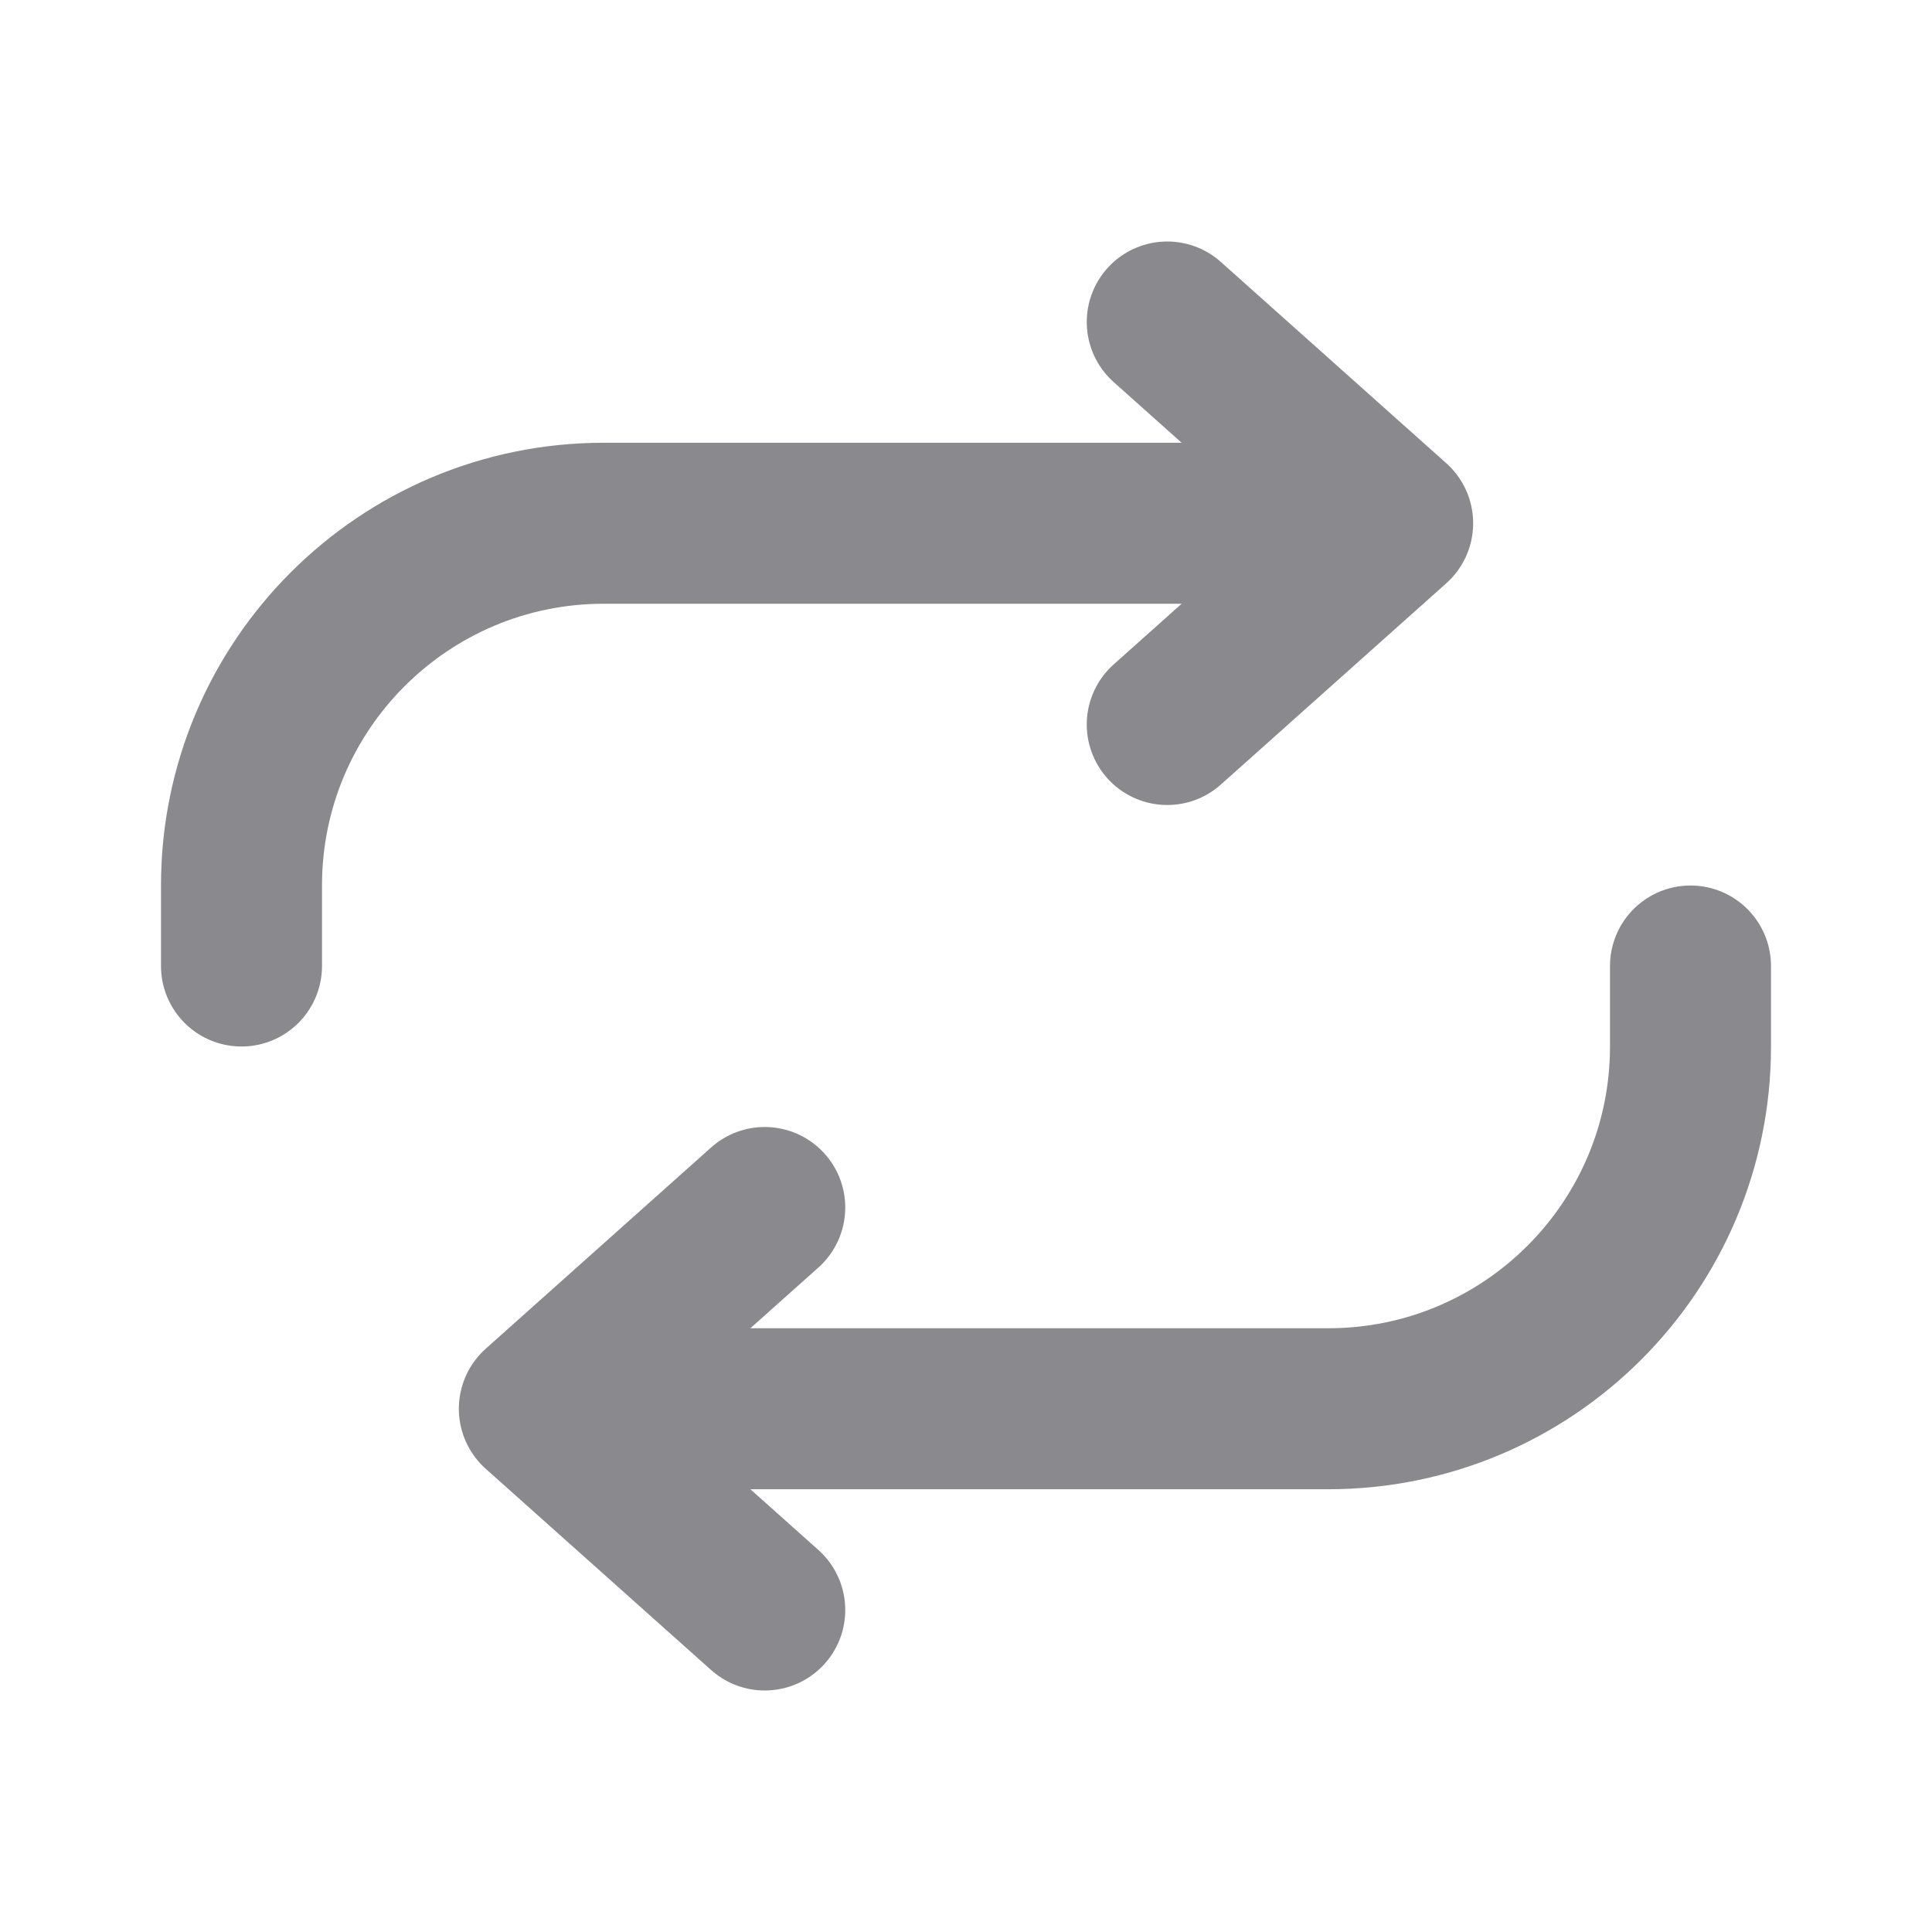
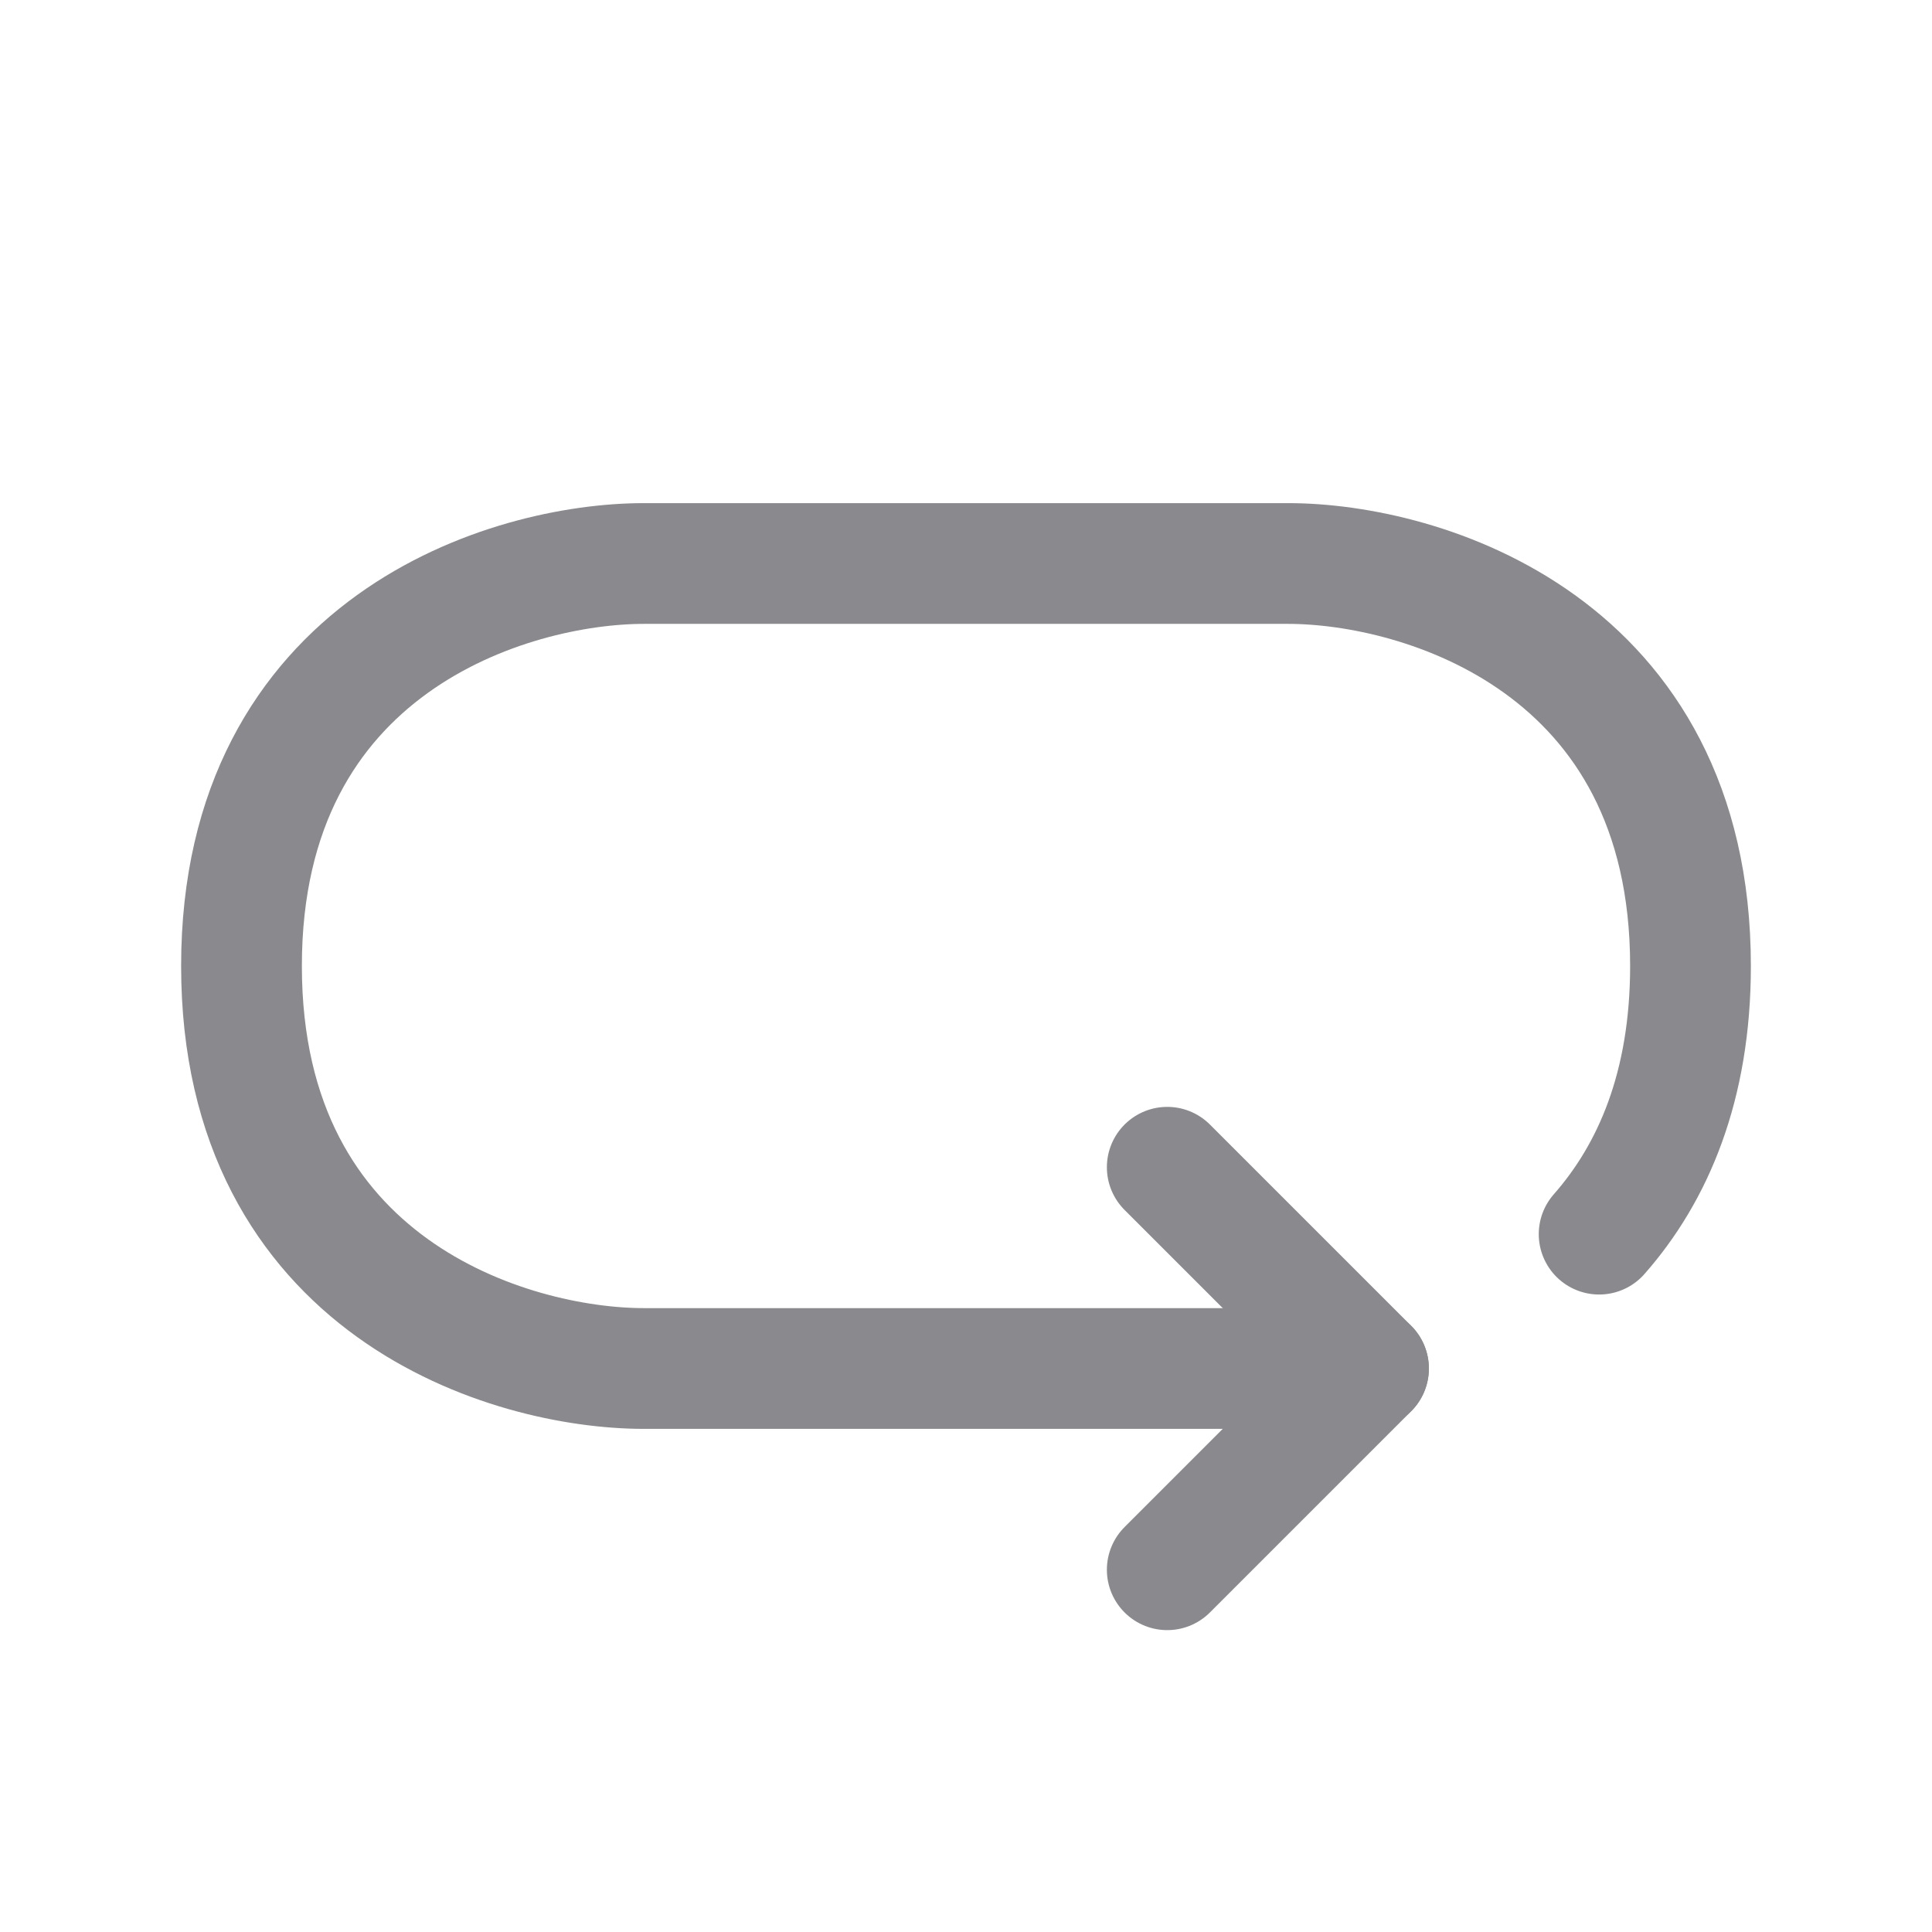
- <svg xmlns="http://www.w3.org/2000/svg" viewBox="0 0 24 24" width="24" height="24" fill="none">
-   <path d="M17 6.5H7.5A4.5 4.5 0 0 0 3 11v1" stroke="#8A8A8E" stroke-width="2" stroke-linecap="round" stroke-linejoin="round" />
-   <path d="M14.5 4l2.8 2.5-2.8 2.5" stroke="#8A8A8E" stroke-width="2" stroke-linecap="round" stroke-linejoin="round" />
-   <path d="M7 17.5h9.5A4.5 4.5 0 0 0 21 13v-1" stroke="#8A8A8E" stroke-width="2" stroke-linecap="round" stroke-linejoin="round" />
-   <path d="M9.5 20L6.7 17.5 9.5 15" stroke="#8A8A8E" stroke-width="2" stroke-linecap="round" stroke-linejoin="round" />
+ <svg xmlns="http://www.w3.org/2000/svg" viewBox="0 0 24 24" width="24" height="24" fill="none" stroke-width="1.5">
+   <path d="M17 17H8C6.333 17 3 16 3 12C3 8 6.333 7 8 7H16C17.667 7 21 8 21 12C21 13.494 20.535 14.57 19.865 15.331" stroke="#8A8A8E" stroke-linecap="round" stroke-linejoin="round" />
+   <path d="M14.5 14.5L17 17L14.5 19.5" stroke="#8A8A8E" stroke-linecap="round" stroke-linejoin="round" />
</svg>
